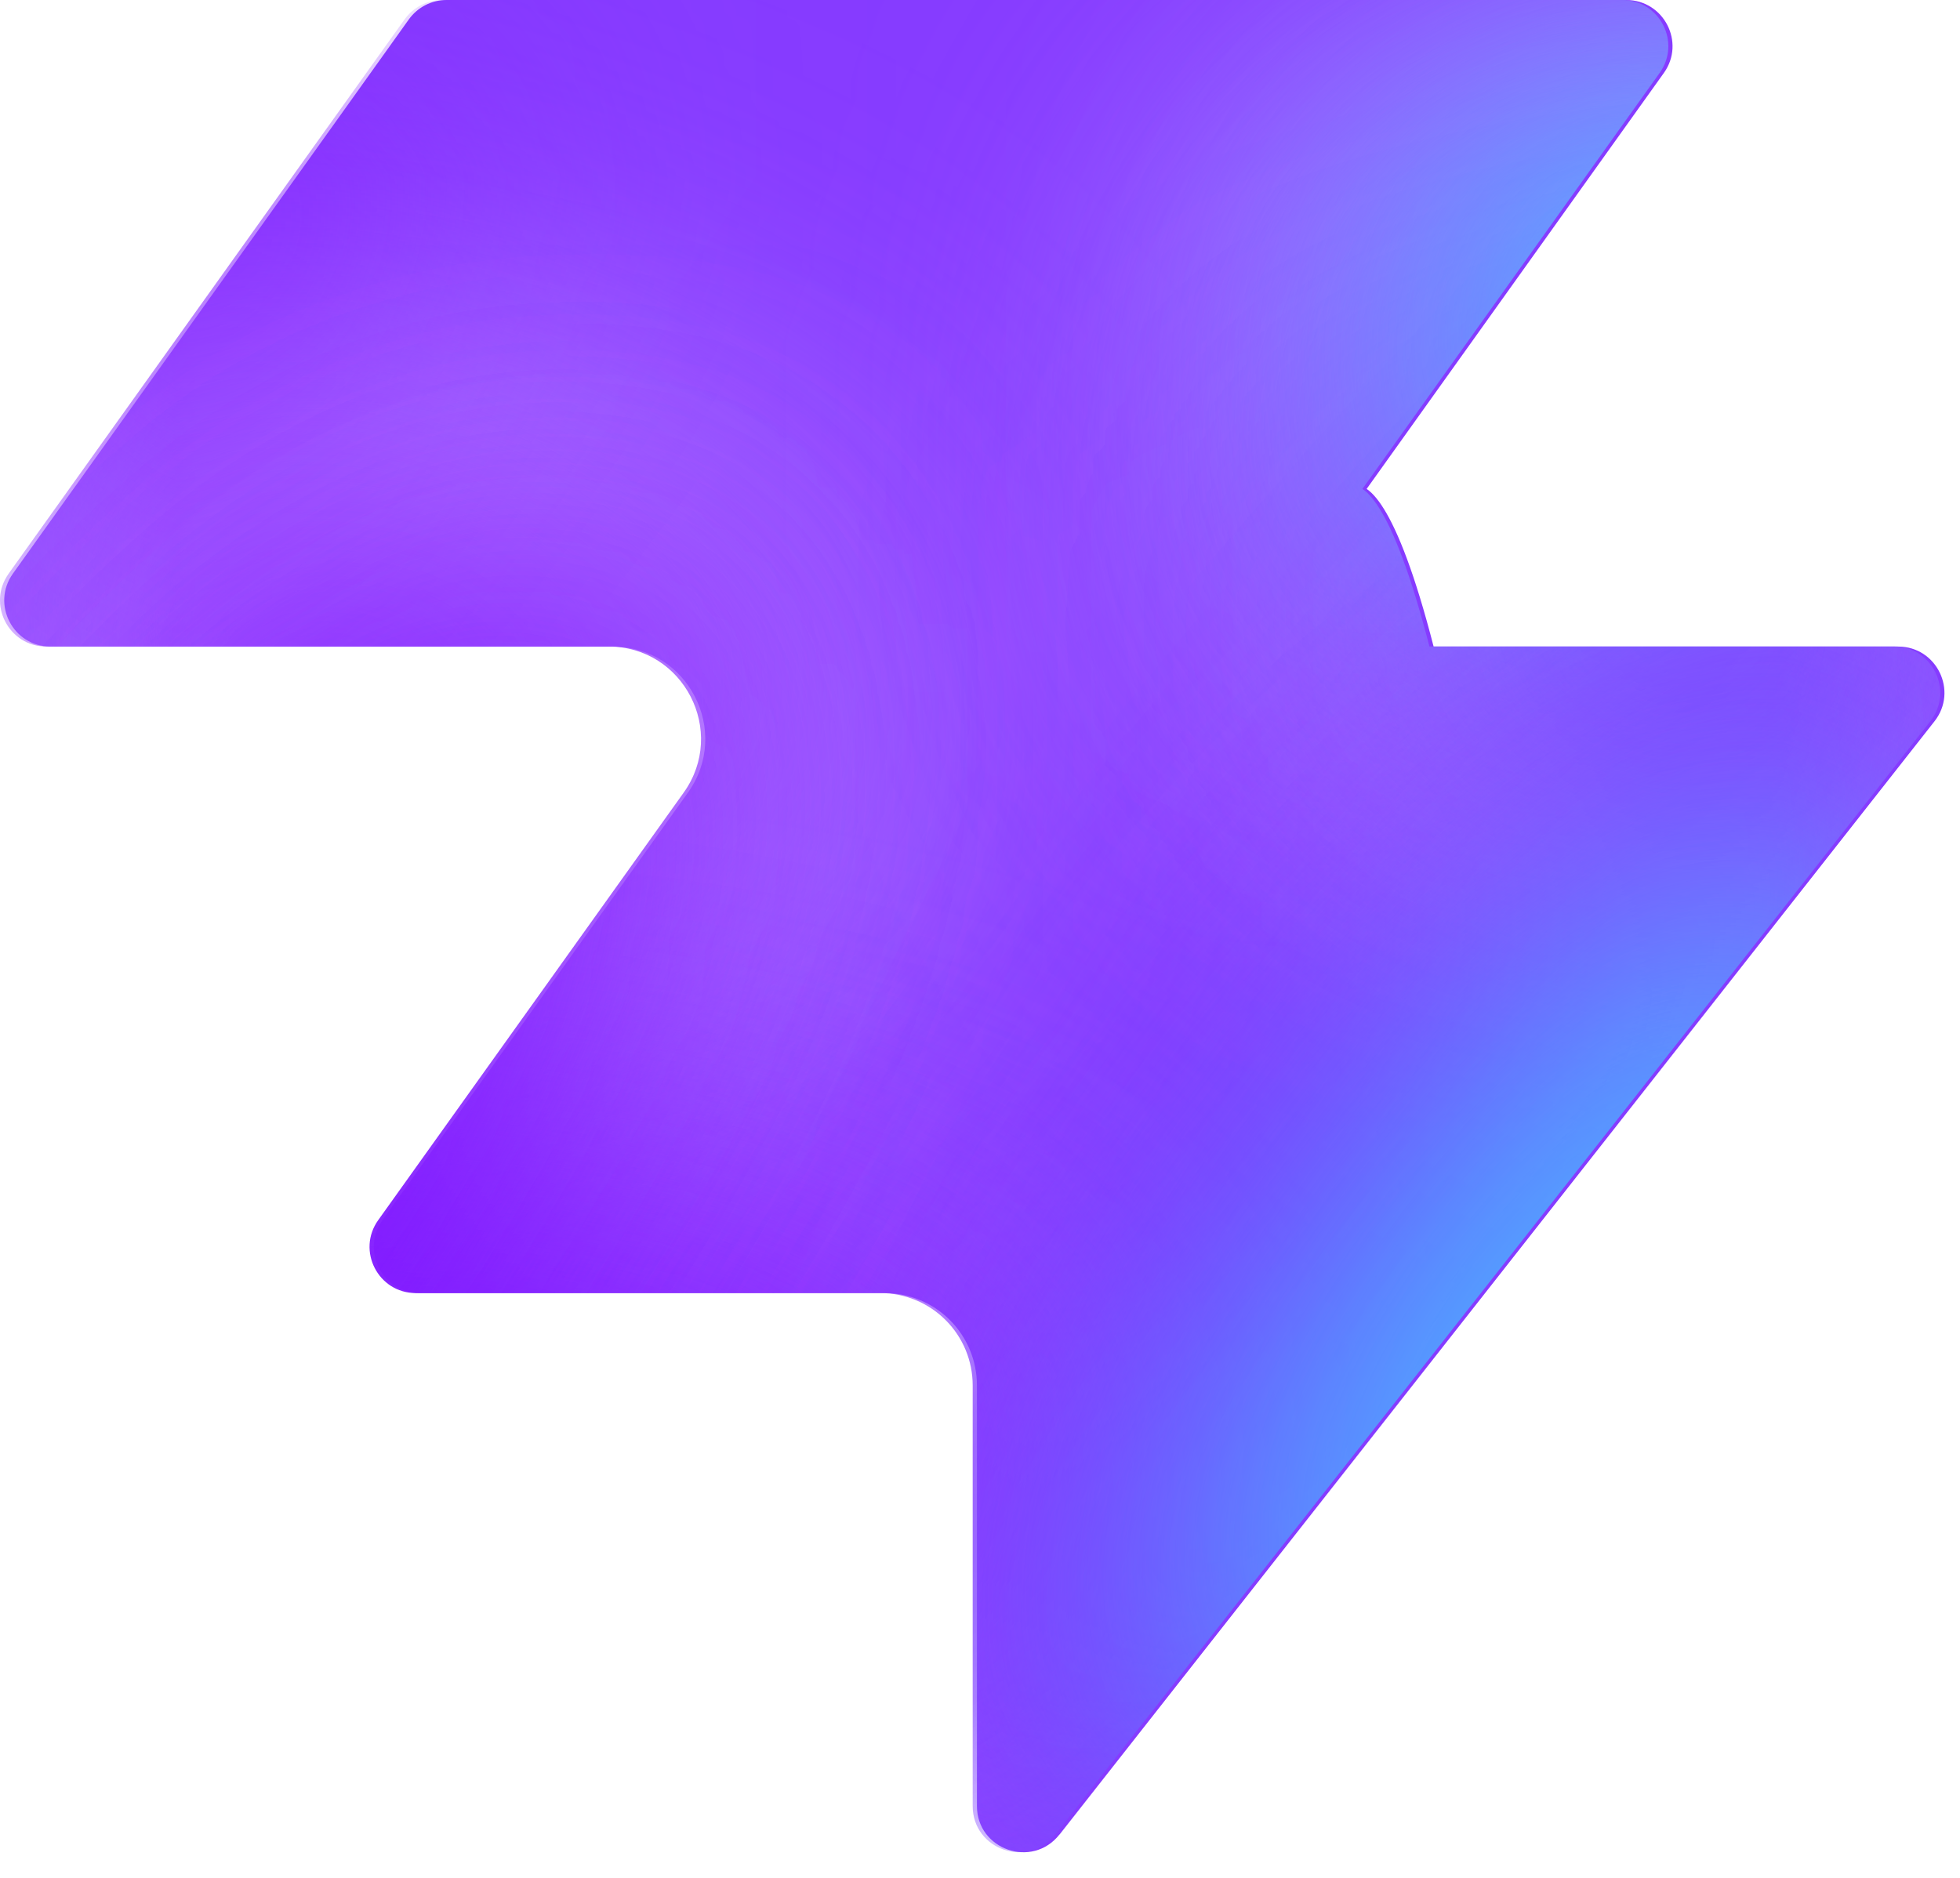
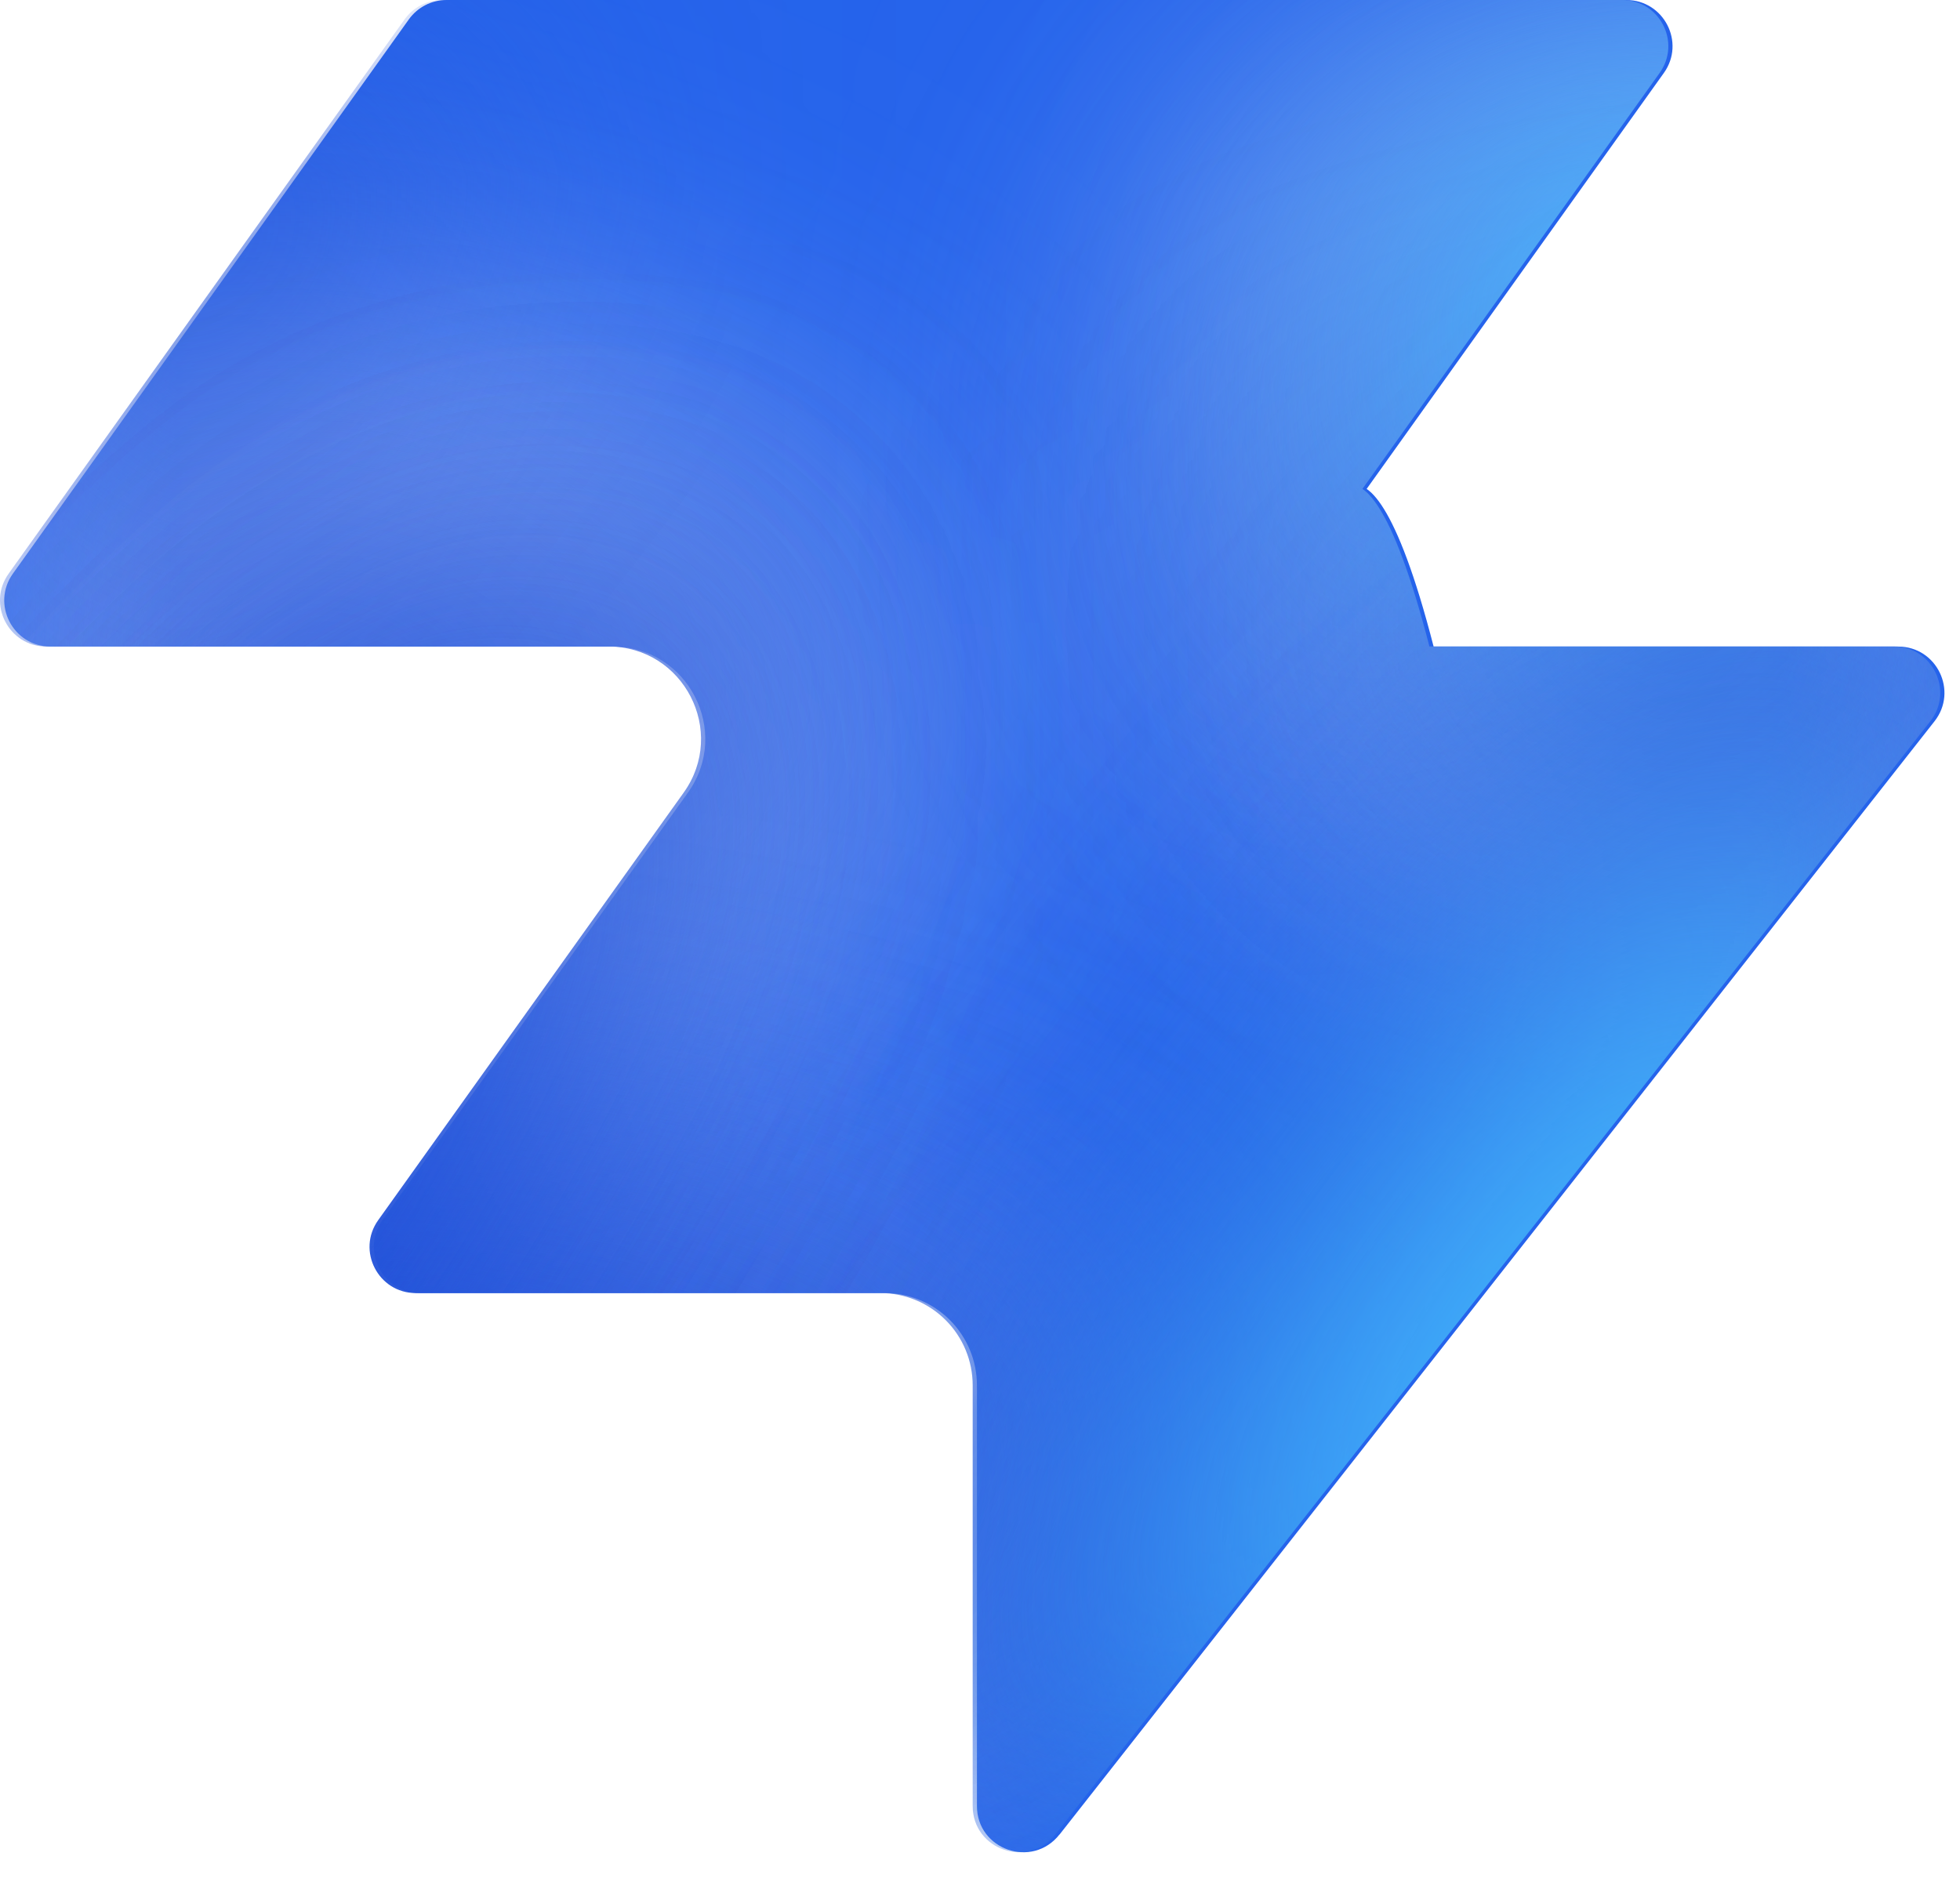
<svg xmlns="http://www.w3.org/2000/svg" width="48" height="46" fill="none" viewBox="0 0 48 46">
-   <path fill="#863bff" d="M25.946 44.938c-.664.845-2.021.375-2.021-.698V33.937a2.26 2.26 0 0 0-2.262-2.262H10.287c-.92 0-1.456-1.04-.92-1.788l7.48-10.471c1.07-1.497 0-3.578-1.842-3.578H1.237c-.92 0-1.456-1.04-.92-1.788L10.013.474c.214-.297.556-.474.92-.474h28.894c.92 0 1.456 1.04.92 1.788l-7.48 10.471c-1.07 1.498 0-3.579 1.842 3.579h11.377c.943 0 1.473 1.088.89 1.83L25.947 44.94z" style="fill:#863bff;fill:color(display-p3 .525 .23 1);fill-opacity:1" />
+   <path fill="#2563eb" d="M25.946 44.938c-.664.845-2.021.375-2.021-.698V33.937a2.26 2.26 0 0 0-2.262-2.262H10.287c-.92 0-1.456-1.04-.92-1.788l7.48-10.471c1.07-1.497 0-3.578-1.842-3.578H1.237c-.92 0-1.456-1.04-.92-1.788L10.013.474c.214-.297.556-.474.92-.474h28.894c.92 0 1.456 1.04.92 1.788l-7.48 10.471c-1.07 1.498 0-3.579 1.842 3.579h11.377c.943 0 1.473 1.088.89 1.83L25.947 44.94z" style="fill:#2563eb;fill-opacity:1" />
  <mask id="a" width="48" height="46" x="0" y="0" maskUnits="userSpaceOnUse" style="mask-type:alpha">
    <path fill="#000" d="M25.842 44.938c-.664.844-2.021.375-2.021-.698V33.937a2.26 2.26 0 0 0-2.262-2.262H10.183c-.92 0-1.456-1.04-.92-1.788l7.48-10.471c1.07-1.498 0-3.579-1.842-3.579H1.133c-.92 0-1.456-1.04-.92-1.787L9.91.473c.214-.297.556-.474.92-.474h28.894c.92 0 1.456 1.04.92 1.788l-7.48 10.471c-1.07 1.498 0-3.578 1.842 3.578h11.377c.943 0 1.473 1.088.89 1.832L25.843 44.94z" style="fill:#000;fill-opacity:1" />
  </mask>
  <g mask="url(#a)">
    <g filter="url(#b)">
-       <ellipse cx="5.508" cy="14.704" fill="#ede6ff" rx="5.508" ry="14.704" style="fill:#ede6ff;fill:color(display-p3 .927 .903 1);fill-opacity:1" transform="matrix(.00324 1 1 -.00324 -4.47 31.516)" />
+       <ellipse cx="5.508" cy="14.704" fill="#eff6ff" rx="5.508" ry="14.704" style="fill:#eff6ff;fill-opacity:1" transform="matrix(.00324 1 1 -.00324 -4.47 31.516)" />
    </g>
    <g filter="url(#c)">
-       <ellipse cx="10.399" cy="29.851" fill="#ede6ff" rx="10.399" ry="29.851" style="fill:#ede6ff;fill:color(display-p3 .927 .903 1);fill-opacity:1" transform="matrix(.00324 1 1 -.00324 -39.328 7.883)" />
+       <ellipse cx="10.399" cy="29.851" fill="#eff6ff" rx="10.399" ry="29.851" style="fill:#eff6ff;fill-opacity:1" transform="matrix(.00324 1 1 -.00324 -39.328 7.883)" />
    </g>
    <g filter="url(#d)">
-       <ellipse cx="5.508" cy="30.487" fill="#7e14ff" rx="5.508" ry="30.487" style="fill:#7e14ff;fill:color(display-p3 .492 .077 1);fill-opacity:1" transform="rotate(89.814 -25.913 -14.639)scale(1 -1)" />
+       <ellipse cx="5.508" cy="30.487" fill="#1d4ed8" rx="5.508" ry="30.487" style="fill:#1d4ed8;fill-opacity:1" transform="rotate(89.814 -25.913 -14.639)scale(1 -1)" />
    </g>
    <g filter="url(#e)">
-       <ellipse cx="5.508" cy="30.599" fill="#7e14ff" rx="5.508" ry="30.599" style="fill:#7e14ff;fill:color(display-p3 .492 .077 1);fill-opacity:1" transform="rotate(89.814 -32.644 -3.334)scale(1 -1)" />
+       <ellipse cx="5.508" cy="30.599" fill="#1d4ed8" rx="5.508" ry="30.599" style="fill:#1d4ed8;fill-opacity:1" transform="rotate(89.814 -32.644 -3.334)scale(1 -1)" />
    </g>
    <g filter="url(#f)">
-       <ellipse cx="5.508" cy="30.599" fill="#7e14ff" rx="5.508" ry="30.599" style="fill:#7e14ff;fill:color(display-p3 .492 .077 1);fill-opacity:1" transform="matrix(.00324 1 1 -.00324 -34.34 30.47)" />
+       <ellipse cx="5.508" cy="30.599" fill="#1d4ed8" rx="5.508" ry="30.599" style="fill:#1d4ed8;fill-opacity:1" transform="matrix(.00324 1 1 -.00324 -34.34 30.47)" />
    </g>
    <g filter="url(#g)">
-       <ellipse cx="14.072" cy="22.078" fill="#ede6ff" rx="14.072" ry="22.078" style="fill:#ede6ff;fill:color(display-p3 .927 .903 1);fill-opacity:1" transform="rotate(93.35 24.506 48.493)scale(-1 1)" />
+       <ellipse cx="14.072" cy="22.078" fill="#eff6ff" rx="14.072" ry="22.078" style="fill:#eff6ff;fill-opacity:1" transform="rotate(93.35 24.506 48.493)scale(-1 1)" />
    </g>
    <g filter="url(#h)">
-       <ellipse cx="3.47" cy="21.501" fill="#7e14ff" rx="3.47" ry="21.501" style="fill:#7e14ff;fill:color(display-p3 .492 .077 1);fill-opacity:1" transform="rotate(89.009 28.708 47.59)scale(-1 1)" />
+       <ellipse cx="3.47" cy="21.501" fill="#1d4ed8" rx="3.47" ry="21.501" style="fill:#1d4ed8;fill-opacity:1" transform="rotate(89.009 28.708 47.59)scale(-1 1)" />
    </g>
    <g filter="url(#i)">
-       <ellipse cx="3.47" cy="21.501" fill="#7e14ff" rx="3.47" ry="21.501" style="fill:#7e14ff;fill:color(display-p3 .492 .077 1);fill-opacity:1" transform="rotate(89.009 28.708 47.59)scale(-1 1)" />
+       <ellipse cx="3.47" cy="21.501" fill="#1d4ed8" rx="3.47" ry="21.501" style="fill:#1d4ed8;fill-opacity:1" transform="rotate(89.009 28.708 47.59)scale(-1 1)" />
    </g>
    <g filter="url(#j)">
-       <ellipse cx=".387" cy="8.972" fill="#7e14ff" rx="4.407" ry="29.108" style="fill:#7e14ff;fill:color(display-p3 .492 .077 1);fill-opacity:1" transform="rotate(39.51 .387 8.972)" />
+       <ellipse cx=".387" cy="8.972" fill="#1d4ed8" rx="4.407" ry="29.108" style="fill:#1d4ed8;fill-opacity:1" transform="rotate(39.51 .387 8.972)" />
    </g>
    <g filter="url(#k)">
-       <ellipse cx="47.523" cy="-6.092" fill="#7e14ff" rx="4.407" ry="29.108" style="fill:#7e14ff;fill:color(display-p3 .492 .077 1);fill-opacity:1" transform="rotate(37.892 47.523 -6.092)" />
+       <ellipse cx="47.523" cy="-6.092" fill="#1d4ed8" rx="4.407" ry="29.108" style="fill:#1d4ed8;fill-opacity:1" transform="rotate(37.892 47.523 -6.092)" />
    </g>
    <g filter="url(#l)">
-       <ellipse cx="41.412" cy="6.333" fill="#47bfff" rx="5.971" ry="9.665" style="fill:#47bfff;fill:color(display-p3 .28 .748 1);fill-opacity:1" transform="rotate(37.892 41.412 6.333)" />
+       <ellipse cx="41.412" cy="6.333" fill="#47bfff" rx="5.971" ry="9.665" style="fill:#47bfff;fill-opacity:1" transform="rotate(37.892 41.412 6.333)" />
    </g>
    <g filter="url(#m)">
-       <ellipse cx="-1.879" cy="38.332" fill="#7e14ff" rx="4.407" ry="29.108" style="fill:#7e14ff;fill:color(display-p3 .492 .077 1);fill-opacity:1" transform="rotate(37.892 -1.88 38.332)" />
+       <ellipse cx="-1.879" cy="38.332" fill="#1d4ed8" rx="4.407" ry="29.108" style="fill:#1d4ed8;fill-opacity:1" transform="rotate(37.892 -1.88 38.332)" />
    </g>
    <g filter="url(#n)">
-       <ellipse cx="-1.879" cy="38.332" fill="#7e14ff" rx="4.407" ry="29.108" style="fill:#7e14ff;fill:color(display-p3 .492 .077 1);fill-opacity:1" transform="rotate(37.892 -1.88 38.332)" />
+       <ellipse cx="-1.879" cy="38.332" fill="#1d4ed8" rx="4.407" ry="29.108" style="fill:#1d4ed8;fill-opacity:1" transform="rotate(37.892 -1.88 38.332)" />
    </g>
    <g filter="url(#o)">
-       <ellipse cx="35.651" cy="29.907" fill="#7e14ff" rx="4.407" ry="29.108" style="fill:#7e14ff;fill:color(display-p3 .492 .077 1);fill-opacity:1" transform="rotate(37.892 35.651 29.907)" />
+       <ellipse cx="35.651" cy="29.907" fill="#1d4ed8" rx="4.407" ry="29.108" style="fill:#1d4ed8;fill-opacity:1" transform="rotate(37.892 35.651 29.907)" />
    </g>
    <g filter="url(#p)">
-       <ellipse cx="38.418" cy="32.4" fill="#47bfff" rx="5.971" ry="15.297" style="fill:#47bfff;fill:color(display-p3 .28 .748 1);fill-opacity:1" transform="rotate(37.892 38.418 32.4)" />
+       <ellipse cx="38.418" cy="32.4" fill="#47bfff" rx="5.971" ry="15.297" style="fill:#47bfff;fill-opacity:1" transform="rotate(37.892 38.418 32.4)" />
    </g>
  </g>
  <defs>
    <filter id="b" width="60.045" height="41.654" x="-19.77" y="16.149" color-interpolation-filters="sRGB" filterUnits="userSpaceOnUse">
      <feFlood flood-opacity="0" result="BackgroundImageFix" />
      <feBlend in="SourceGraphic" in2="BackgroundImageFix" result="shape" />
      <feGaussianBlur result="effect1_foregroundBlur_2002_17158" stdDeviation="7.659" />
    </filter>
    <filter id="c" width="90.34" height="51.437" x="-54.613" y="-7.533" color-interpolation-filters="sRGB" filterUnits="userSpaceOnUse">
      <feFlood flood-opacity="0" result="BackgroundImageFix" />
      <feBlend in="SourceGraphic" in2="BackgroundImageFix" result="shape" />
      <feGaussianBlur result="effect1_foregroundBlur_2002_17158" stdDeviation="7.659" />
    </filter>
    <filter id="d" width="79.355" height="29.4" x="-49.64" y="2.03" color-interpolation-filters="sRGB" filterUnits="userSpaceOnUse">
      <feFlood flood-opacity="0" result="BackgroundImageFix" />
      <feBlend in="SourceGraphic" in2="BackgroundImageFix" result="shape" />
      <feGaussianBlur result="effect1_foregroundBlur_2002_17158" stdDeviation="4.596" />
    </filter>
    <filter id="e" width="79.579" height="29.4" x="-45.045" y="20.029" color-interpolation-filters="sRGB" filterUnits="userSpaceOnUse">
      <feFlood flood-opacity="0" result="BackgroundImageFix" />
      <feBlend in="SourceGraphic" in2="BackgroundImageFix" result="shape" />
      <feGaussianBlur result="effect1_foregroundBlur_2002_17158" stdDeviation="4.596" />
    </filter>
    <filter id="f" width="79.579" height="29.4" x="-43.513" y="21.178" color-interpolation-filters="sRGB" filterUnits="userSpaceOnUse">
      <feFlood flood-opacity="0" result="BackgroundImageFix" />
      <feBlend in="SourceGraphic" in2="BackgroundImageFix" result="shape" />
      <feGaussianBlur result="effect1_foregroundBlur_2002_17158" stdDeviation="4.596" />
    </filter>
    <filter id="g" width="74.749" height="58.852" x="15.756" y="-17.901" color-interpolation-filters="sRGB" filterUnits="userSpaceOnUse">
      <feFlood flood-opacity="0" result="BackgroundImageFix" />
      <feBlend in="SourceGraphic" in2="BackgroundImageFix" result="shape" />
      <feGaussianBlur result="effect1_foregroundBlur_2002_17158" stdDeviation="7.659" />
    </filter>
    <filter id="h" width="61.377" height="25.362" x="23.548" y="2.284" color-interpolation-filters="sRGB" filterUnits="userSpaceOnUse">
      <feFlood flood-opacity="0" result="BackgroundImageFix" />
      <feBlend in="SourceGraphic" in2="BackgroundImageFix" result="shape" />
      <feGaussianBlur result="effect1_foregroundBlur_2002_17158" stdDeviation="4.596" />
    </filter>
    <filter id="i" width="61.377" height="25.362" x="23.548" y="2.284" color-interpolation-filters="sRGB" filterUnits="userSpaceOnUse">
      <feFlood flood-opacity="0" result="BackgroundImageFix" />
      <feBlend in="SourceGraphic" in2="BackgroundImageFix" result="shape" />
      <feGaussianBlur result="effect1_foregroundBlur_2002_17158" stdDeviation="4.596" />
    </filter>
    <filter id="j" width="56.045" height="63.649" x="-27.636" y="-22.853" color-interpolation-filters="sRGB" filterUnits="userSpaceOnUse">
      <feFlood flood-opacity="0" result="BackgroundImageFix" />
      <feBlend in="SourceGraphic" in2="BackgroundImageFix" result="shape" />
      <feGaussianBlur result="effect1_foregroundBlur_2002_17158" stdDeviation="4.596" />
    </filter>
    <filter id="k" width="54.814" height="64.646" x="20.116" y="-38.415" color-interpolation-filters="sRGB" filterUnits="userSpaceOnUse">
      <feFlood flood-opacity="0" result="BackgroundImageFix" />
      <feBlend in="SourceGraphic" in2="BackgroundImageFix" result="shape" />
      <feGaussianBlur result="effect1_foregroundBlur_2002_17158" stdDeviation="4.596" />
    </filter>
    <filter id="l" width="33.541" height="35.313" x="24.641" y="-11.323" color-interpolation-filters="sRGB" filterUnits="userSpaceOnUse">
      <feFlood flood-opacity="0" result="BackgroundImageFix" />
      <feBlend in="SourceGraphic" in2="BackgroundImageFix" result="shape" />
      <feGaussianBlur result="effect1_foregroundBlur_2002_17158" stdDeviation="4.596" />
    </filter>
    <filter id="m" width="54.814" height="64.646" x="-29.286" y="6.009" color-interpolation-filters="sRGB" filterUnits="userSpaceOnUse">
      <feFlood flood-opacity="0" result="BackgroundImageFix" />
      <feBlend in="SourceGraphic" in2="BackgroundImageFix" result="shape" />
      <feGaussianBlur result="effect1_foregroundBlur_2002_17158" stdDeviation="4.596" />
    </filter>
    <filter id="n" width="54.814" height="64.646" x="-29.286" y="6.009" color-interpolation-filters="sRGB" filterUnits="userSpaceOnUse">
      <feFlood flood-opacity="0" result="BackgroundImageFix" />
      <feBlend in="SourceGraphic" in2="BackgroundImageFix" result="shape" />
      <feGaussianBlur result="effect1_foregroundBlur_2002_17158" stdDeviation="4.596" />
    </filter>
    <filter id="o" width="54.814" height="64.646" x="8.244" y="-2.416" color-interpolation-filters="sRGB" filterUnits="userSpaceOnUse">
      <feFlood flood-opacity="0" result="BackgroundImageFix" />
      <feBlend in="SourceGraphic" in2="BackgroundImageFix" result="shape" />
      <feGaussianBlur result="effect1_foregroundBlur_2002_17158" stdDeviation="4.596" />
    </filter>
    <filter id="p" width="39.409" height="43.623" x="18.713" y="10.588" color-interpolation-filters="sRGB" filterUnits="userSpaceOnUse">
      <feFlood flood-opacity="0" result="BackgroundImageFix" />
      <feBlend in="SourceGraphic" in2="BackgroundImageFix" result="shape" />
      <feGaussianBlur result="effect1_foregroundBlur_2002_17158" stdDeviation="4.596" />
    </filter>
  </defs>
</svg>
